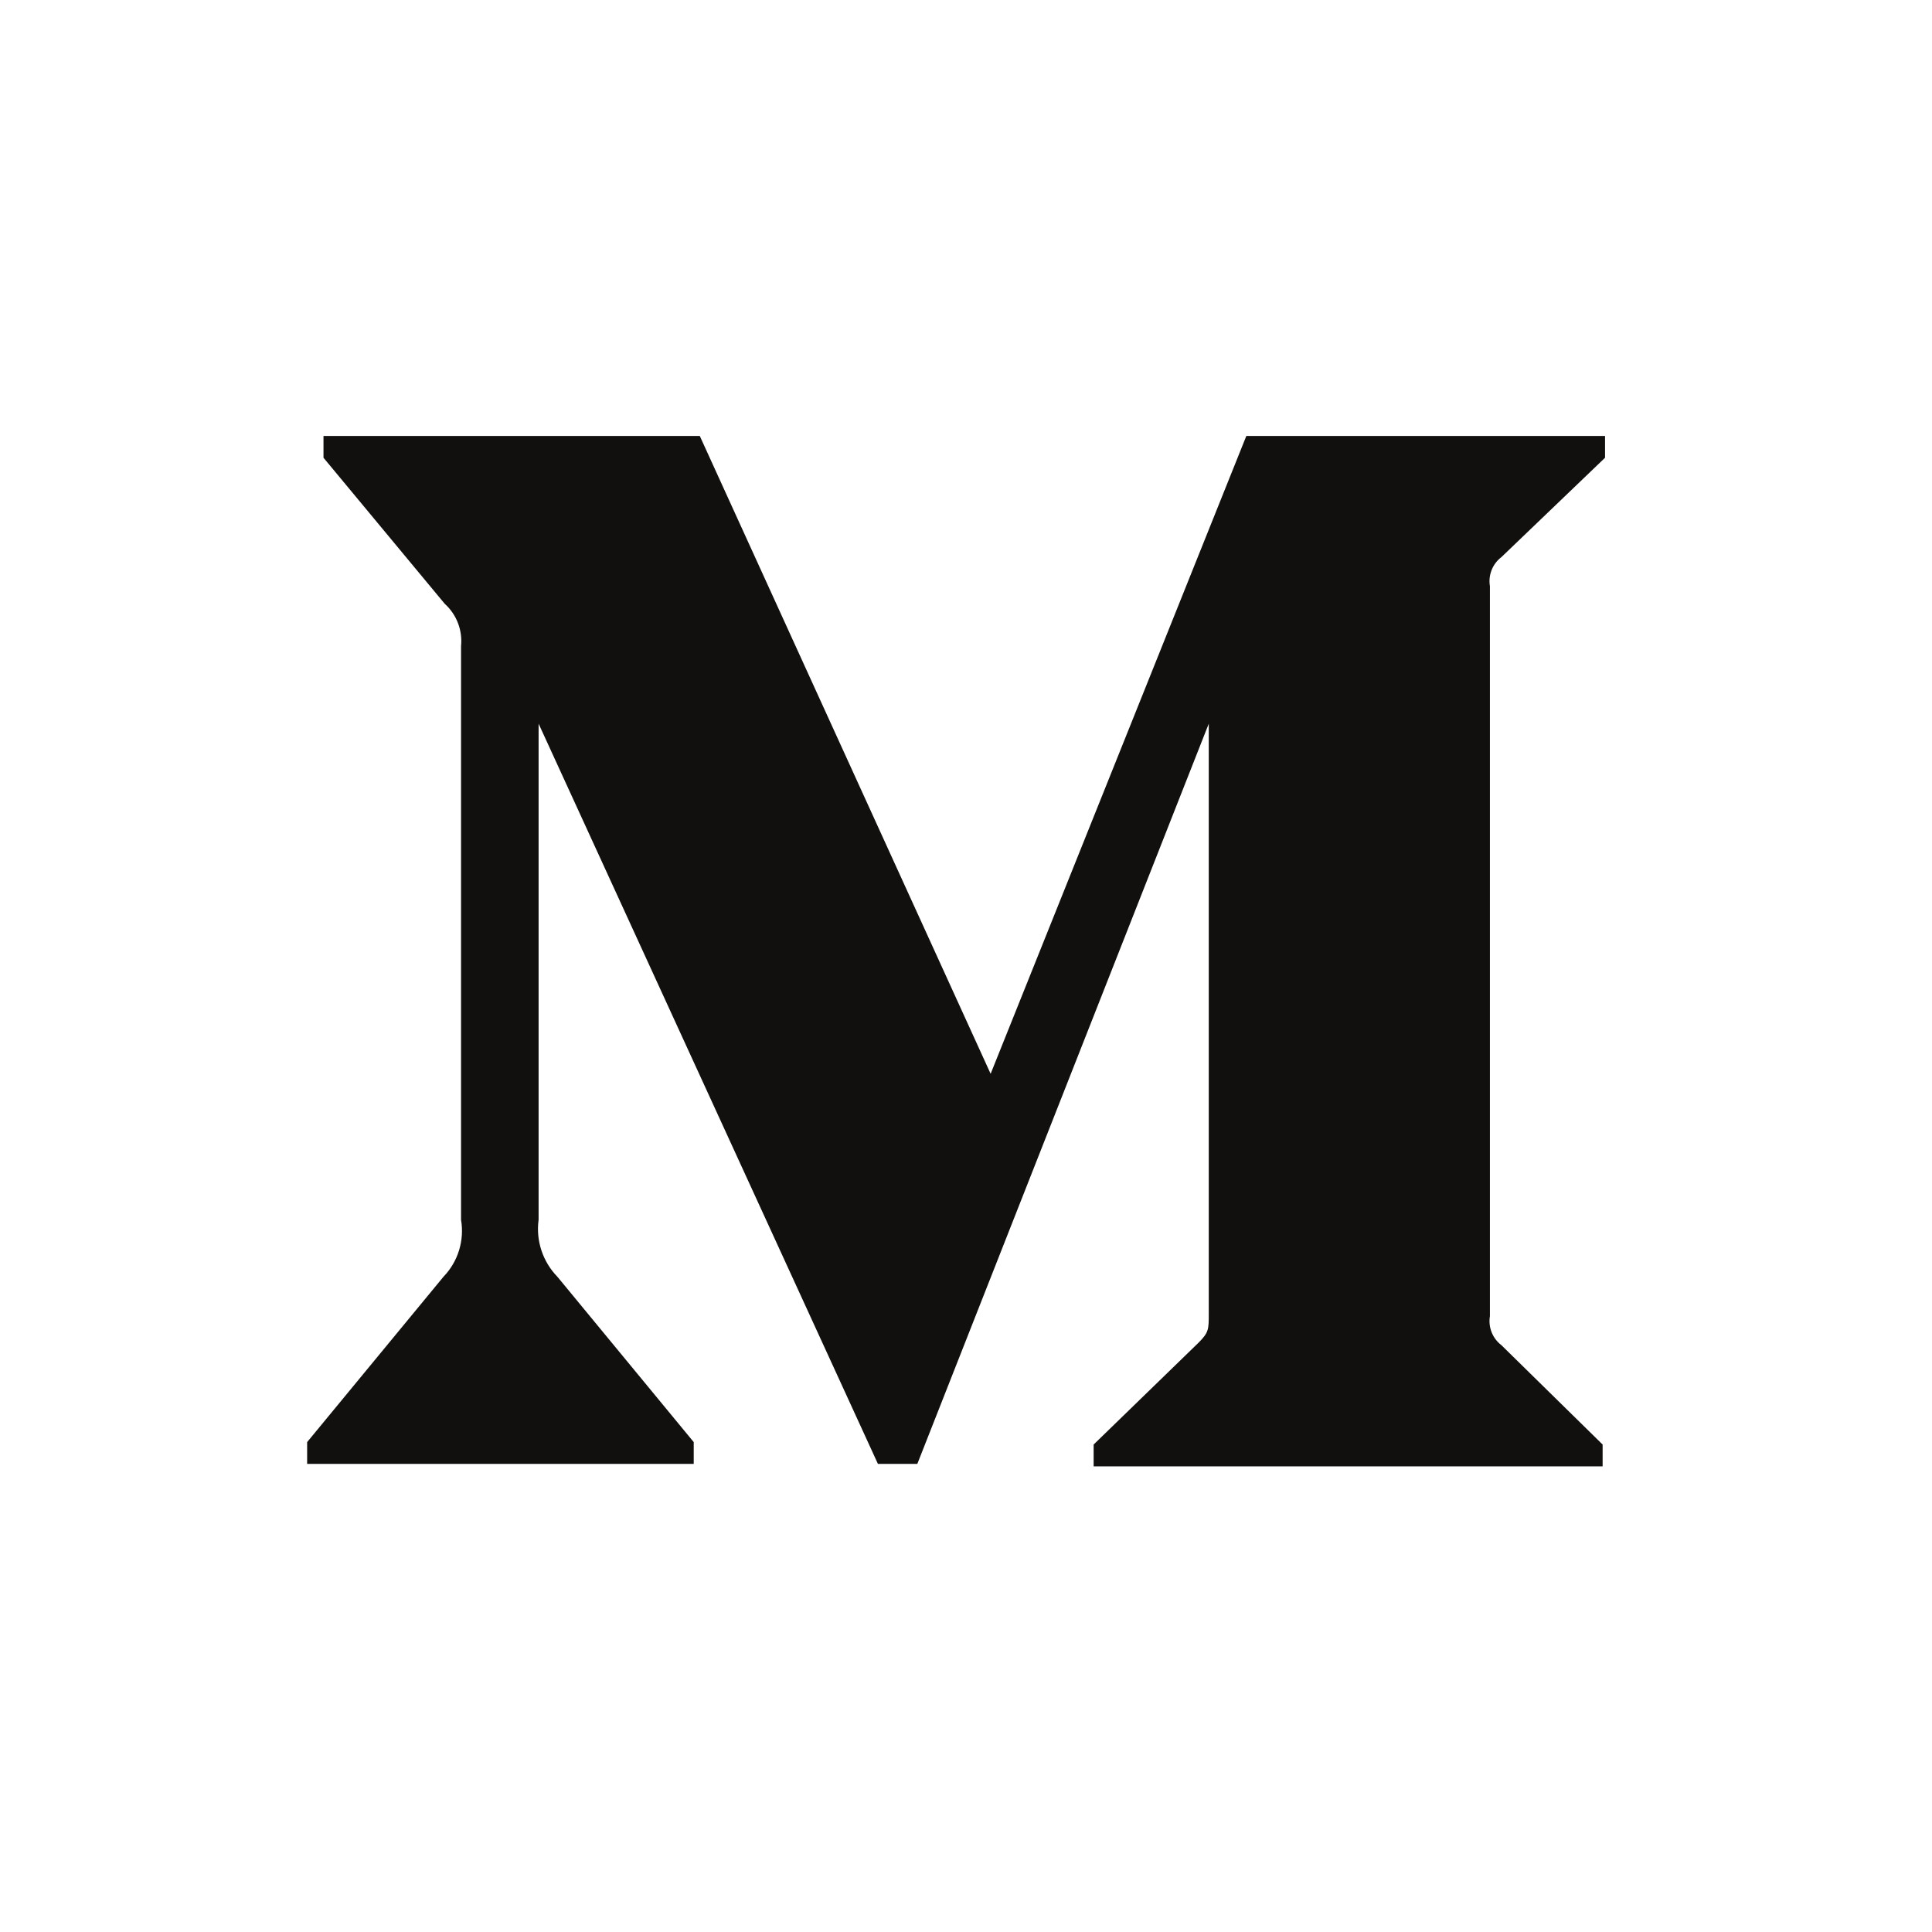
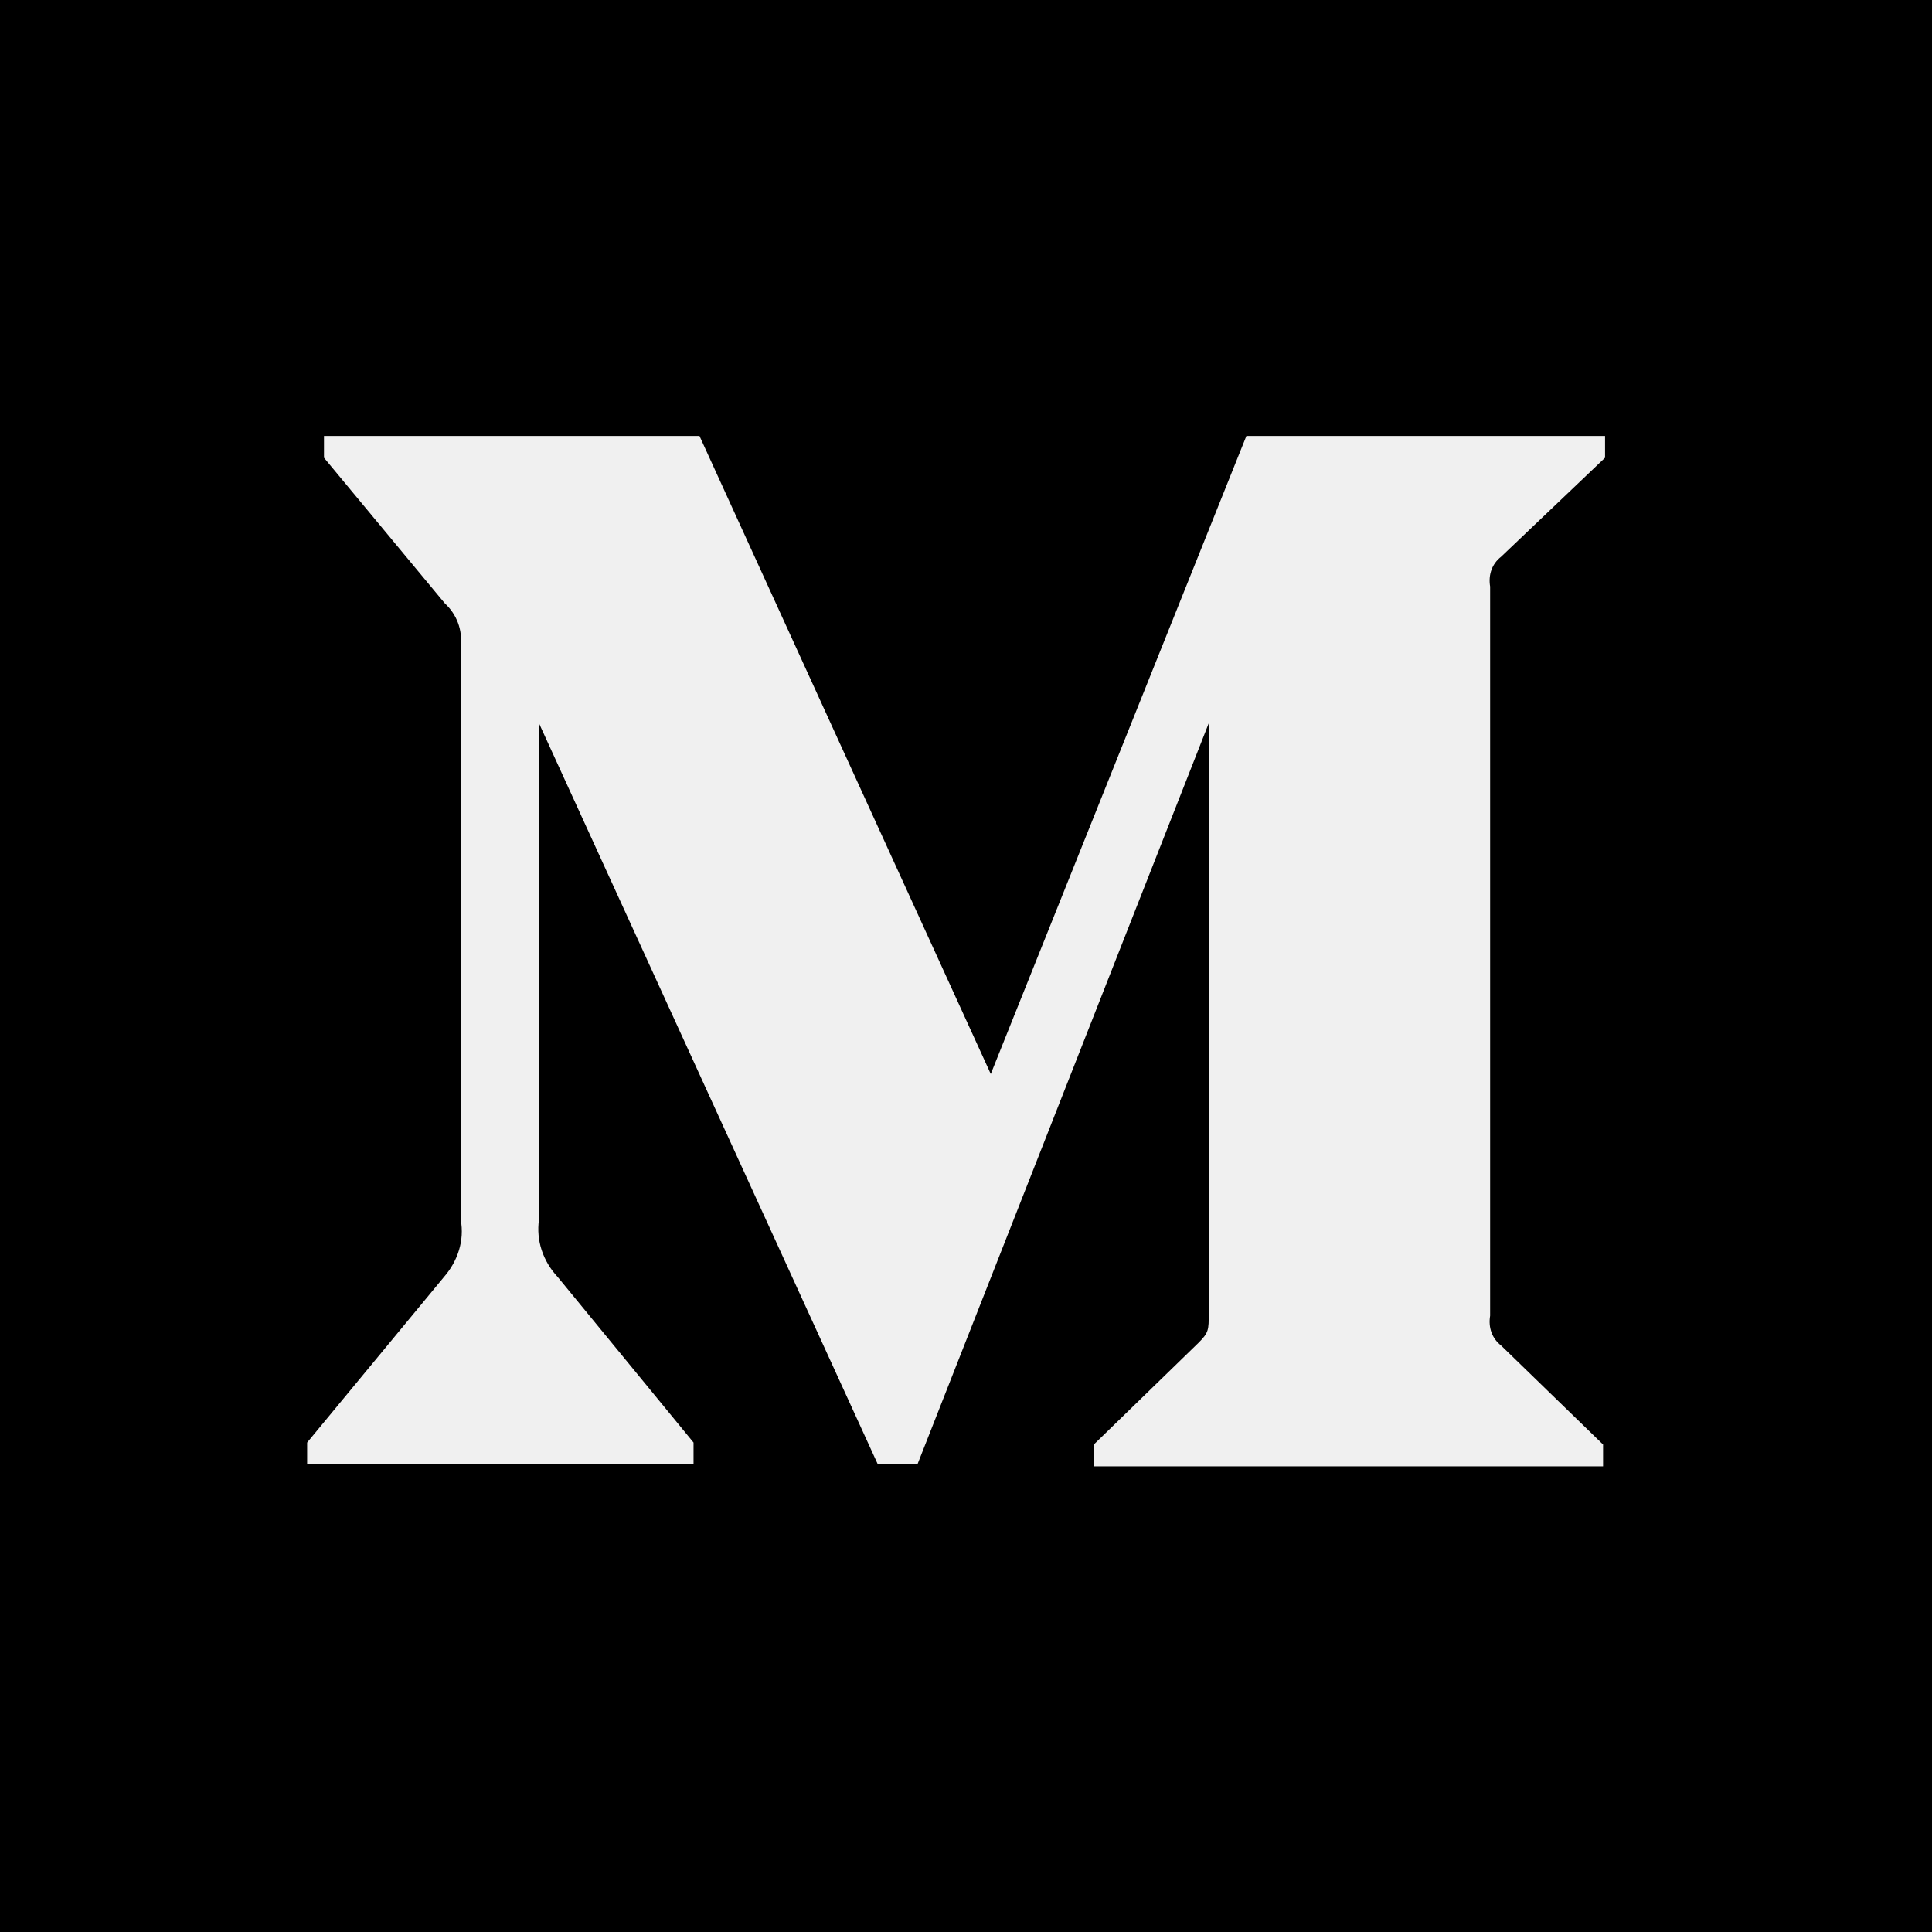
<svg xmlns="http://www.w3.org/2000/svg" viewBox="0 0 195 195">
-   <g stroke="none" stroke-width="1" fill="none" fill-rule="evenodd">
-     <g fill-rule="nonzero">
-       <rect id="Rectangle-path" fill="#FFF" x="0" y="0" width="195" height="195" />
-       <path d="M46.534,65.216 C46.697,63.608 46.084,62.018 44.883,60.936 L32.651,46.201 L32.651,44 L70.63,44 L99.986,108.381 L125.795,44 L162,44 L162,46.201 L151.542,56.228 C150.64,56.915 150.193,58.045 150.38,59.163 L150.38,132.837 C150.193,133.955 150.64,135.085 151.542,135.772 L161.755,145.799 L161.755,148 L110.383,148 L110.383,145.799 L120.963,135.527 C122.003,134.488 122.003,134.182 122.003,132.593 L122.003,73.042 L92.586,147.755 L88.611,147.755 L54.362,73.042 L54.362,123.116 C54.077,125.221 54.776,127.341 56.258,128.863 L70.019,145.554 L70.019,147.755 L31,147.755 L31,145.554 L44.761,128.863 C46.232,127.338 46.89,125.204 46.534,123.116 L46.534,65.216 Z" fill="#12100E" />
-     </g>
+   <g fill-rule="evenodd">
+     <path d="M 46.5 65.2 C 46.7 63.6 46.1 62 44.9 60.9 L 32.7 46.2 L 32.7 44 L 70.6 44 L 100 108.4 L 125.8 44 L 162 44 L 162 46.2 L 151.5 56.2 C 150.6 56.9 150.2 58 150.4 59.2 L 150.4 132.8 C 150.2 134 150.6 135.1 151.5 135.8 L 161.8 145.8 L 161.8 148 L 110.4 148 L 110.4 145.8 L 121 135.5 C 122 134.5 122 134.2 122 132.6 L 122 73 L 92.6 147.8 L 88.6 147.8 L 54.4 73 L 54.4 123.1 C 54.1 125.2 54.8 127.3 56.3 128.9 L 70 145.6 L 70 147.8 L 31 147.8 L 31 145.6 L 44.8 128.9 C 46.2 127.3 46.9 125.2 46.5 123.1 L 46.5 65.2 Z M 0 0 H 195 V 195 H 0 V 0 z" />
  </g>
</svg>
